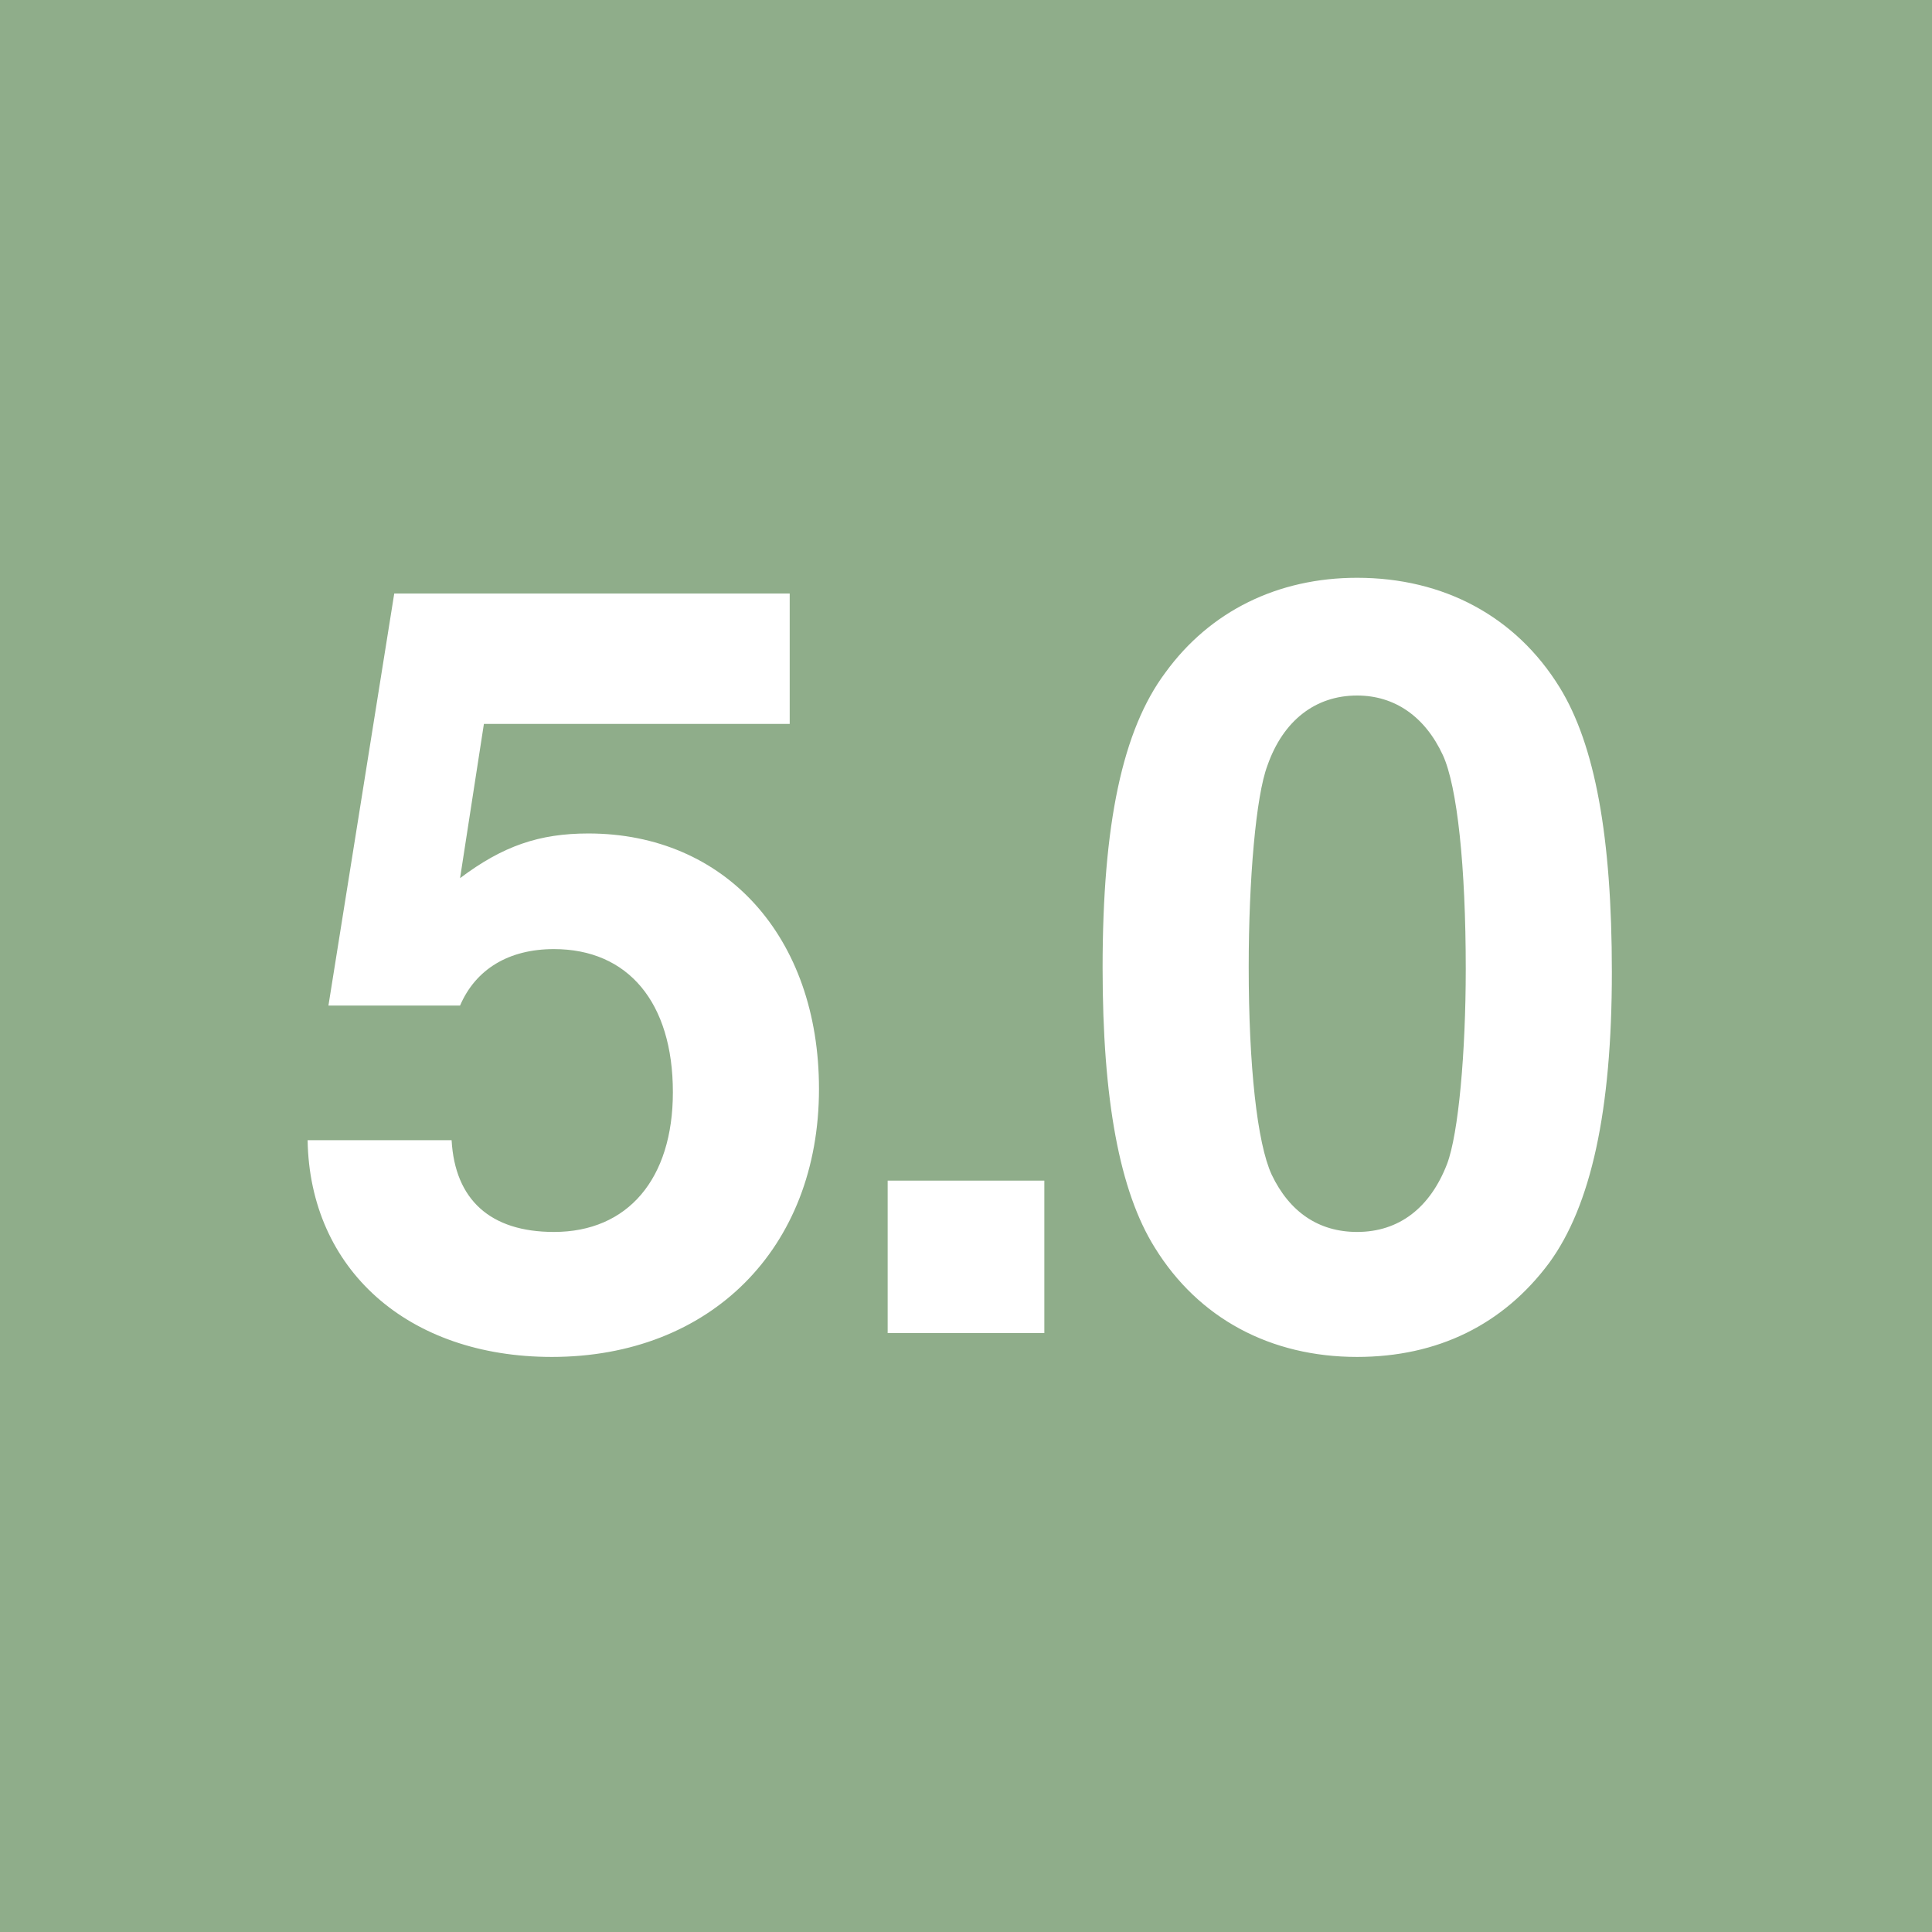
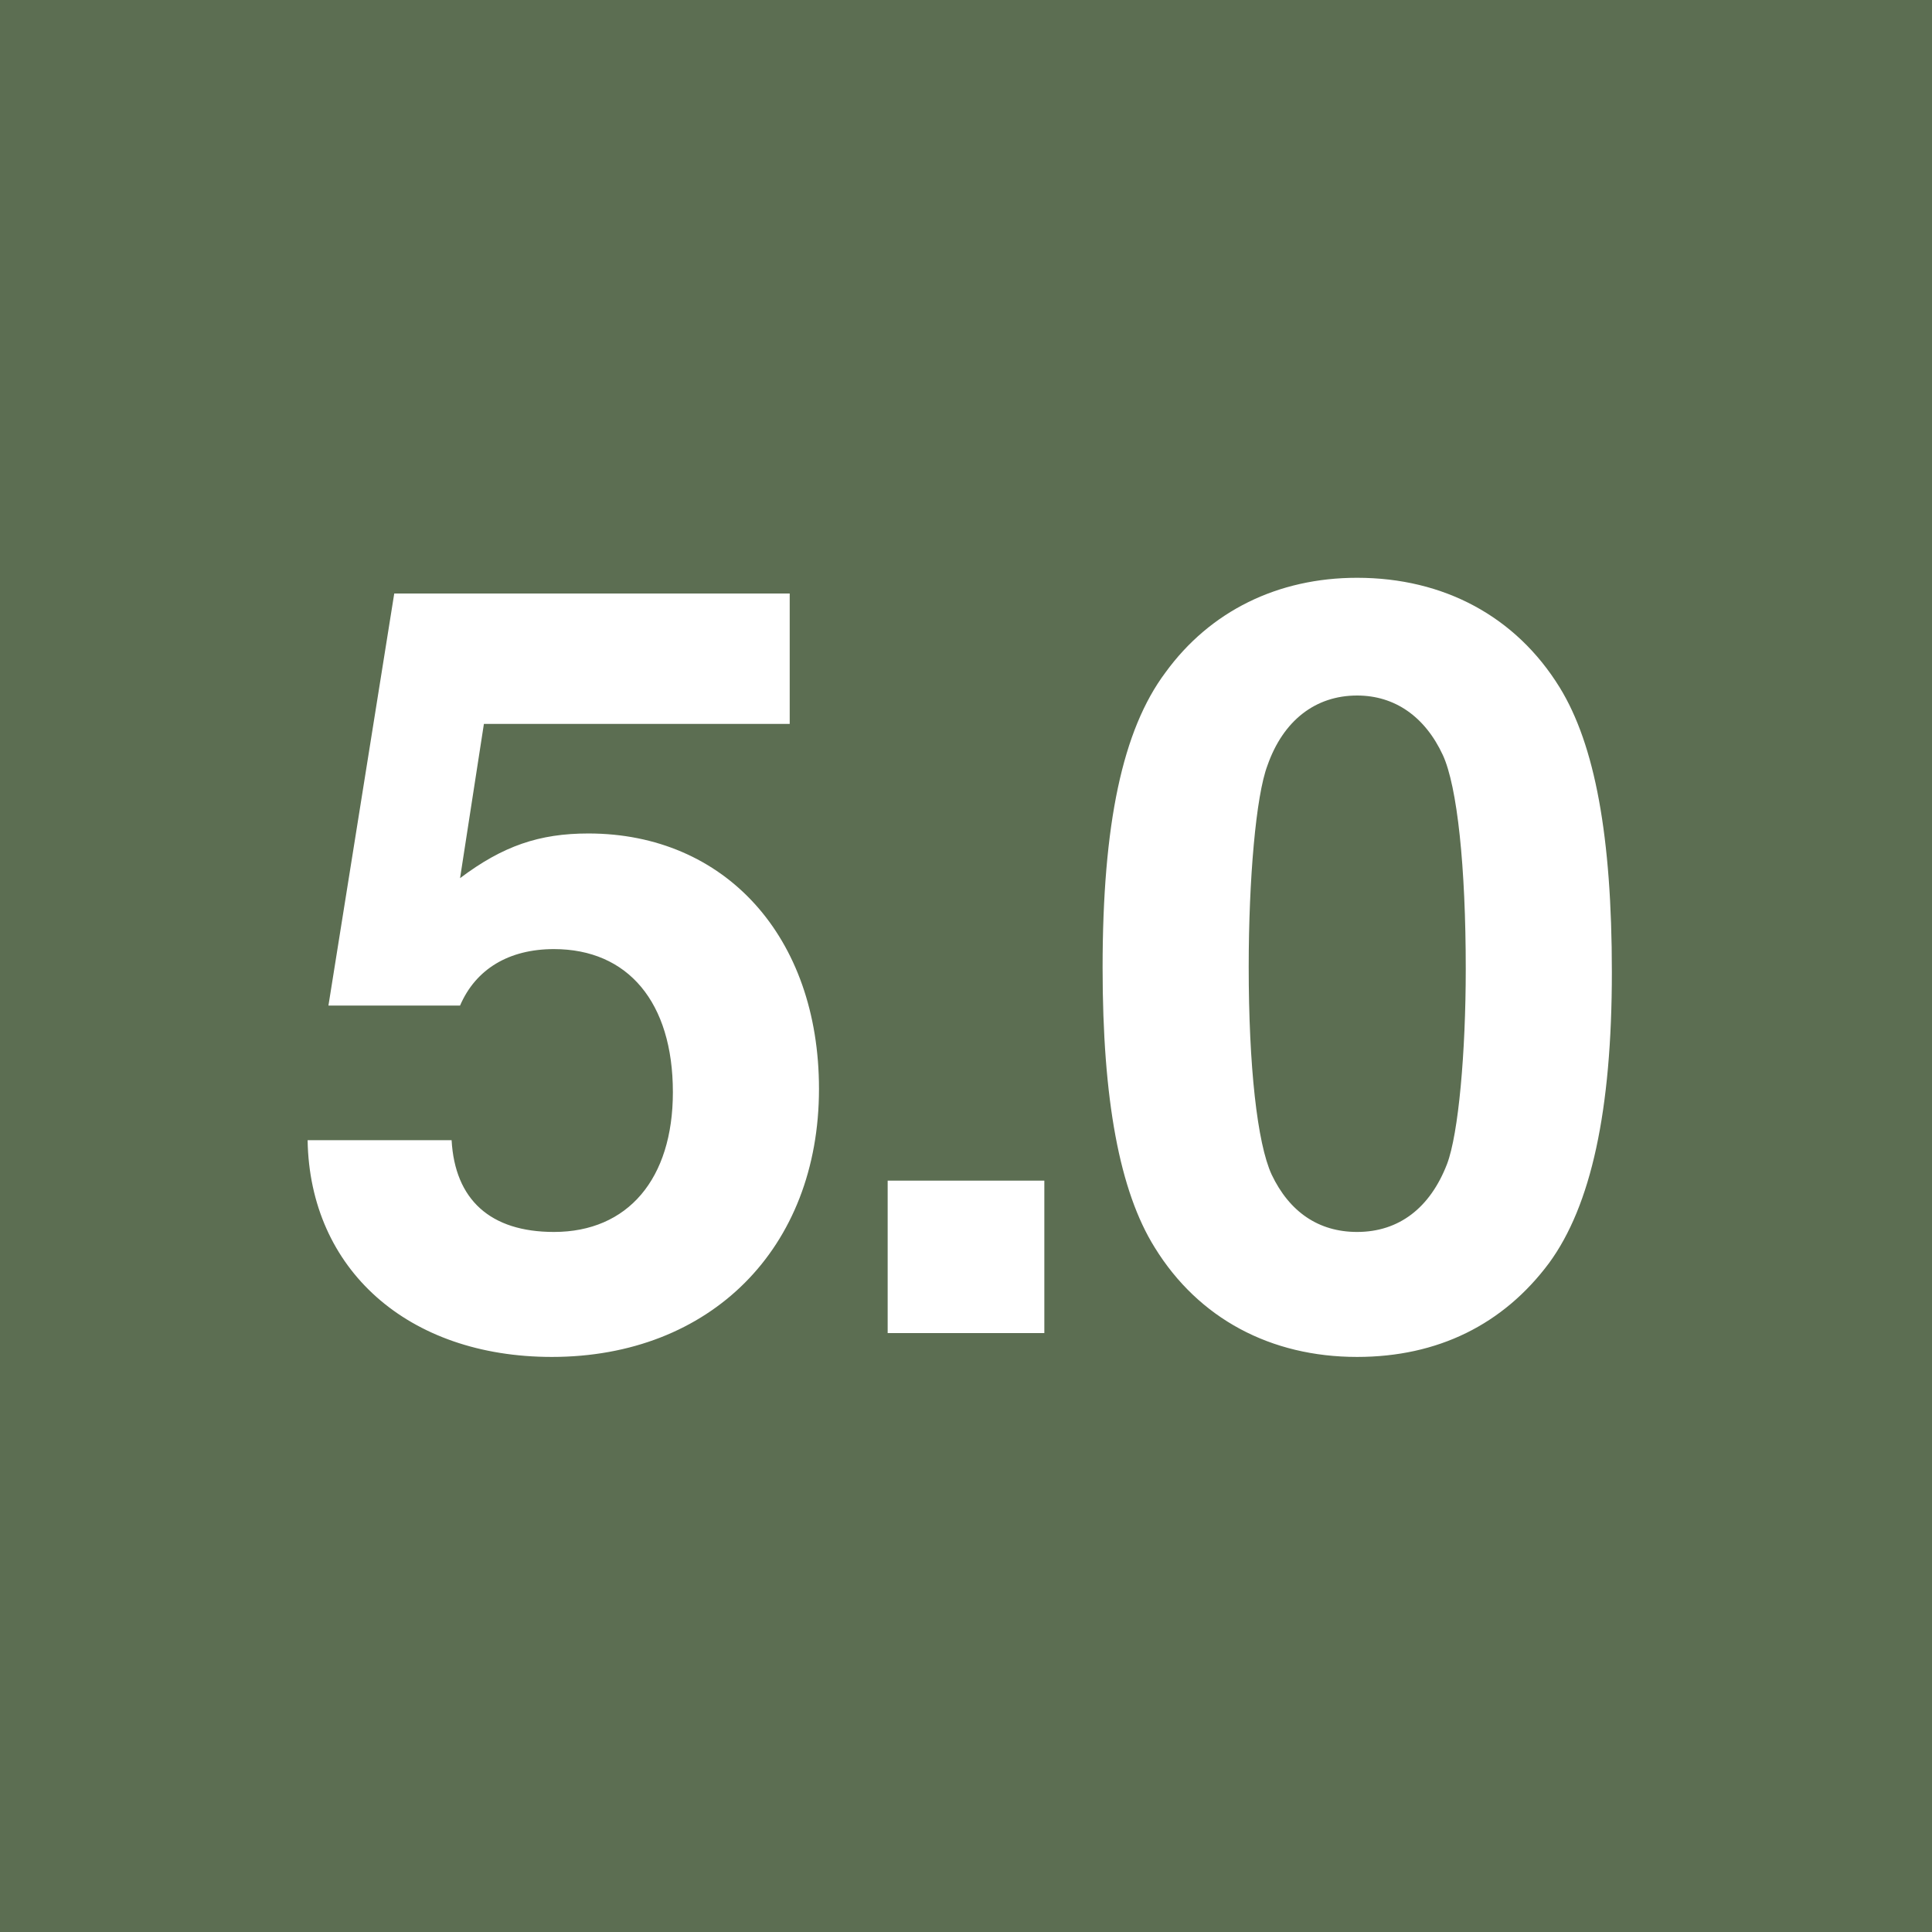
<svg xmlns="http://www.w3.org/2000/svg" viewBox="0 0 100 100" width="100" height="100">
-   <rect width="100" height="100" fill="#8fad8a" />
+   <rect width="100" height="100" fill="#5c6e52" />
  <text x="50" y="69" text-anchor="middle" fill="#ffffff" font-family="Helvetica,Arial,sans-serif" font-weight="800" font-size="54" letter-spacing="-2">5.0</text>
</svg>
